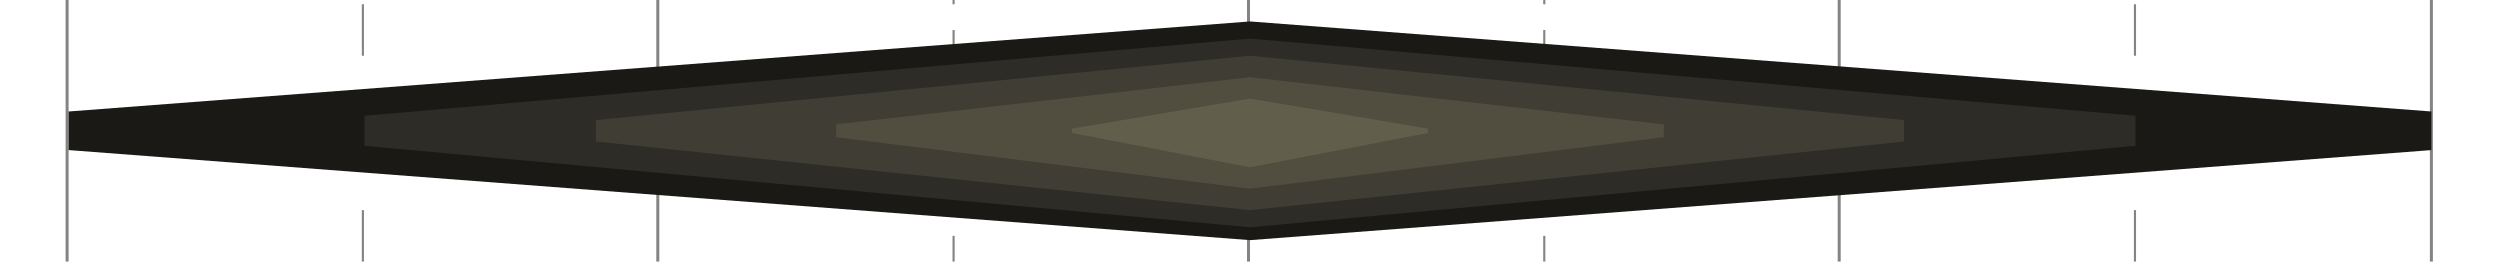
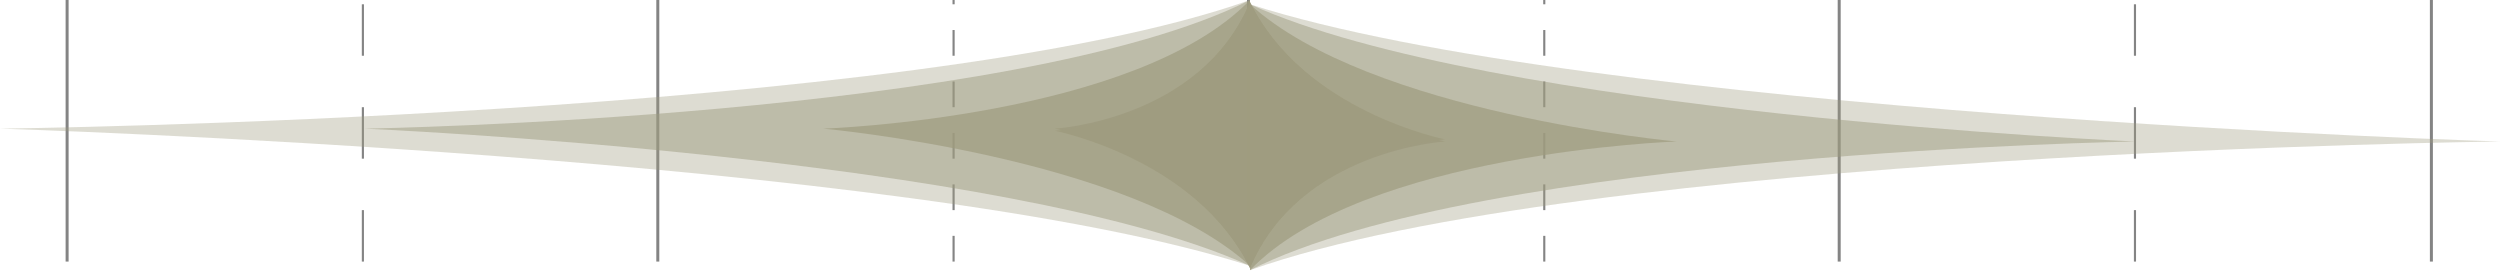
- <svg xmlns="http://www.w3.org/2000/svg" width="583" height="61" viewBox="0 0 583 61" fill="none">
+ <svg xmlns="http://www.w3.org/2000/svg" width="583" height="63" viewBox="0 0 583 63" fill="none">
  <style>
  /* Slow breathing animation - center to edges, inside-out pulse */
  @keyframes pulse-center {
-     0%, 100% { opacity: 0.25; }
+     0%, 100% { opacity: 0.3; }
    50% { opacity: 0.7; }
  }
  
  @keyframes pulse-inner {
-     0%, 100% { opacity: 0.2; }
-     50% { opacity: 0.5; }
+     0%, 100% { opacity: 0.25; }
+     50% { opacity: 0.55; }
  }
  
  @keyframes pulse-mid {
+     0%, 100% { opacity: 0.2; }
+     50% { opacity: 0.45; }
+   }
+   
+   @keyframes pulse-outer {
    0%, 100% { opacity: 0.15; }
    50% { opacity: 0.35; }
  }
  
-   @keyframes pulse-outer {
+   @keyframes pulse-edge {
    0%, 100% { opacity: 0.1; }
-     50% { opacity: 0.2; }
-   }
-   
-   @keyframes pulse-edge {
-     0%, 100% { opacity: 0.05; }
-     50% { opacity: 0.1; }
+     50% { opacity: 0.25; }
  }
</style>
  <line x1="15.65" y1="61" x2="15.65" y2="-1.5299e-08" stroke="#848484" stroke-width="0.7" />
  <line x1="84.625" y1="61" x2="84.625" y2="-1.09278e-08" stroke="#848484" stroke-width="0.5" stroke-dasharray="12 12" />
  <line x1="153.4" y1="61" x2="153.4" y2="-1.5299e-08" stroke="#848484" stroke-width="0.7" />
  <line x1="222.375" y1="61" x2="222.375" y2="-1.09278e-08" stroke="#848484" stroke-width="0.5" stroke-dasharray="6 6" />
  <line x1="291.15" y1="61" x2="291.15" y2="-1.5299e-08" stroke="#848484" stroke-width="0.7" />
  <line x1="360.125" y1="61" x2="360.125" y2="-1.09278e-08" stroke="#848484" stroke-width="0.5" stroke-dasharray="6 6" />
  <line x1="428.9" y1="61" x2="428.9" y2="-1.5299e-08" stroke="#848484" stroke-width="0.7" />
  <line x1="497.875" y1="61" x2="497.875" y2="-1.09278e-08" stroke="#848484" stroke-width="0.5" stroke-dasharray="12 12" />
  <path d="M567 61L567 -1.37091e-06" stroke="#848484" stroke-width="0.7" />
-   <path d="M16 35V26L291.5 5L567 26V35L291.5 56L16 35Z" fill="#1A1916" style="animation: pulse-edge 3s ease-in-out infinite; animation-delay: 1.2s;" />
-   <path d="M85 34V27L291.5 9L498 27V34L291.5 53L85 34Z" fill="#2E2C26" style="animation: pulse-outer 3s ease-in-out infinite; animation-delay: 0.9s;" />
-   <path d="M139 33V28L291.5 13L444 28V33L291.5 49L139 33Z" fill="#3F3D34" style="animation: pulse-mid 3s ease-in-out infinite; animation-delay: 0.6s;" />
-   <path d="M195 32V29L291.5 18L388 29V32L291.5 44L195 32Z" fill="#514E40" style="animation: pulse-inner 3s ease-in-out infinite; animation-delay: 0.3s;" />
-   <path d="M250 31V30L291.5 23L333 30V31L291.5 39L250 31Z" fill="#615F4C" style="animation: pulse-center 3s ease-in-out infinite; animation-delay: 0s;" />
+   <path d="M583 33C583 33 368.5 35.5 291.5 63V1C370.5 26.5 583 33 583 33Z" fill="#9F9C80" fill-opacity="0.35" style="animation: pulse-edge 3s ease-in-out infinite; animation-delay: 1.2s;" />
+   <path d="M0 30C0 30 214.5 27.5 291.5 0V62C212.5 36.5 0 30 0 30Z" fill="#9F9C80" fill-opacity="0.35" style="animation: pulse-edge 3s ease-in-out infinite; animation-delay: 1.2s;" />
+   <path d="M498 33C498 33 346 35.5 291.5 63V1C347.5 26.5 498 33 498 33Z" fill="#9F9C80" fill-opacity="0.50" style="animation: pulse-outer 3s ease-in-out infinite; animation-delay: 0.9s;" />
+   <path d="M85 30C85 30 237 27.5 291.5 0V62C235.5 36.5 85 30 85 30Z" fill="#9F9C80" fill-opacity="0.50" style="animation: pulse-outer 3s ease-in-out infinite; animation-delay: 0.9s;" />
+   <path d="M391 33C391 33 318 35.5 291.5 63V1C319.5 26.5 391 33 391 33Z" fill="#9F9C80" fill-opacity="0.70" style="animation: pulse-mid 3s ease-in-out infinite; animation-delay: 0.6s;" />
+   <path d="M192 30C192 30 265 27.5 291.5 0V62C263.5 36.5 192 30 192 30Z" fill="#9F9C80" fill-opacity="0.70" style="animation: pulse-mid 3s ease-in-out infinite; animation-delay: 0.6s;" />
+   <path d="M337 33C337 33 303 35 291.5 62.5V0.5C304 26 337 33 337 33Z" fill="#9F9C80" fill-opacity="0.90" style="animation: pulse-inner 3s ease-in-out infinite; animation-delay: 0.3s;" />
+   <path d="M246 30C246 30 280 28 291.5 0.5V62.5C279 37 246 30 246 30Z" fill="#9F9C80" fill-opacity="0.90" style="animation: pulse-inner 3s ease-in-out infinite; animation-delay: 0.3s;" />
+   <path d="M337 32.5C337 32.5 303 35 291.5 62.5V0.5C304 26 337 32.5 337 32.5Z" fill="#9F9C80" fill-opacity="0.98" style="animation: pulse-center 3s ease-in-out infinite; animation-delay: 0s;" />
+   <path d="M246 30.5C246 30.5 280 28 291.5 0.5V62.5C279 37 246 30.5 246 30.5Z" fill="#9F9C80" fill-opacity="0.98" style="animation: pulse-center 3s ease-in-out infinite; animation-delay: 0s;" />
</svg>
